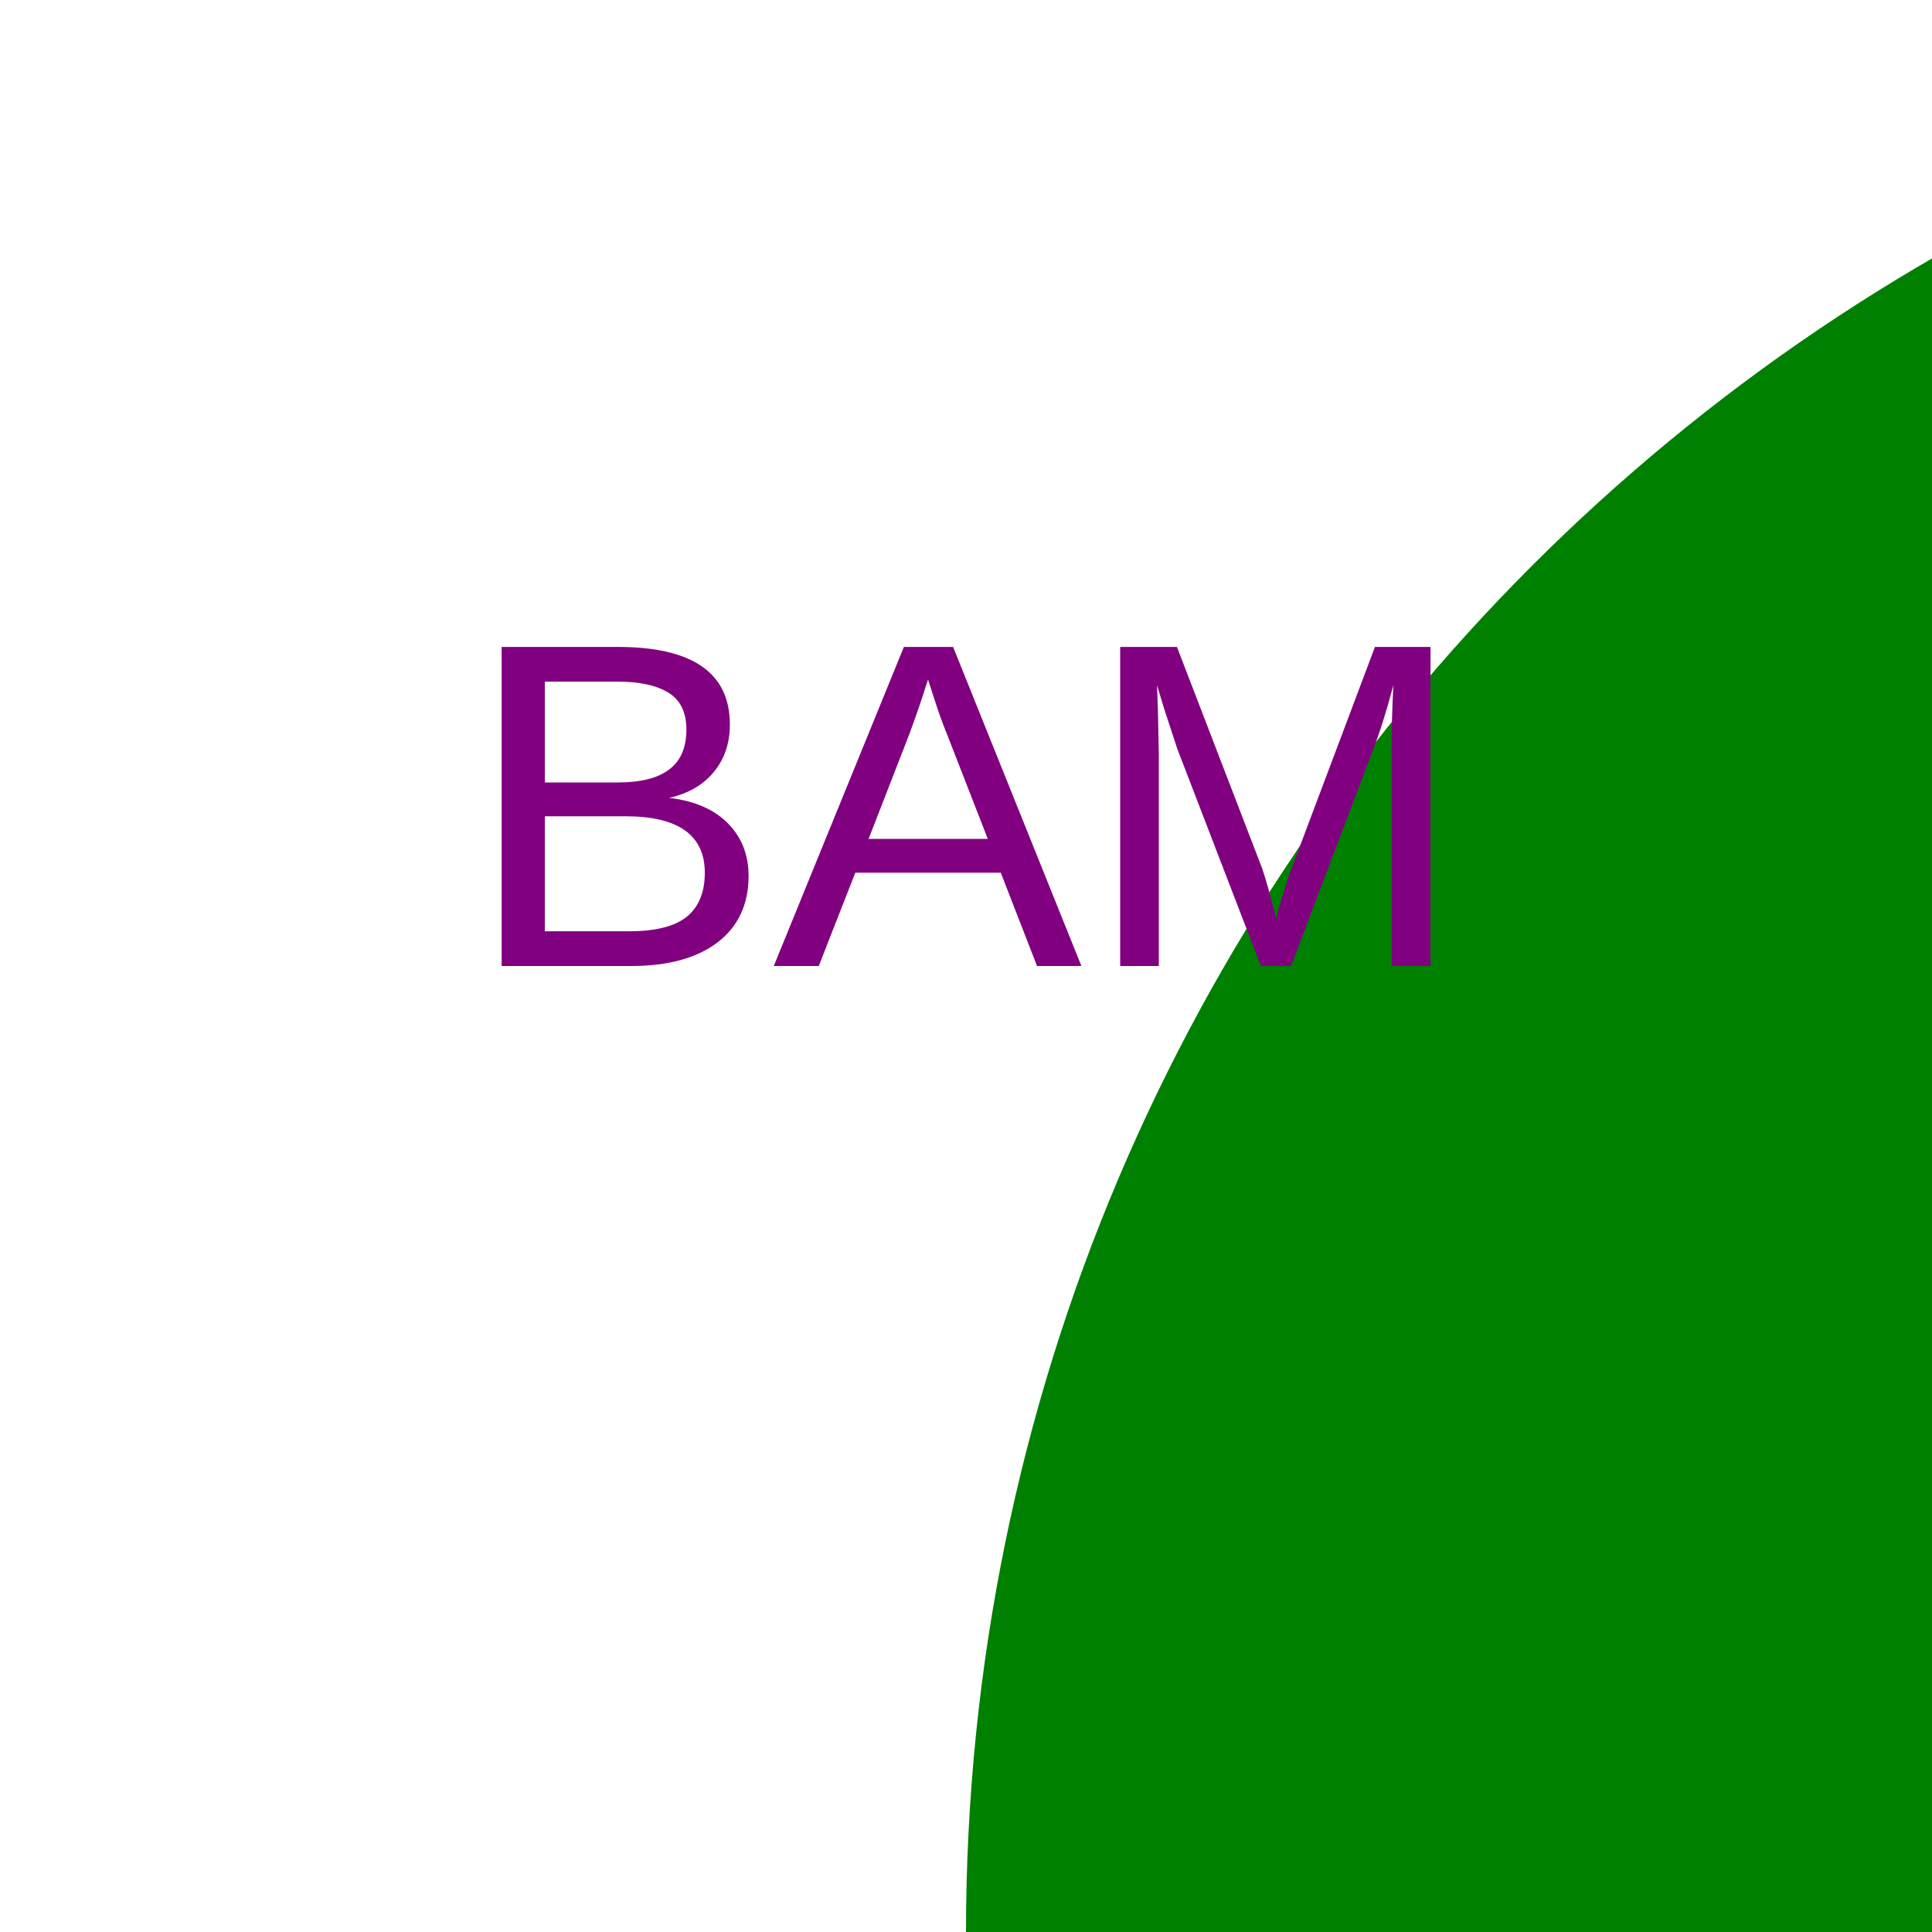
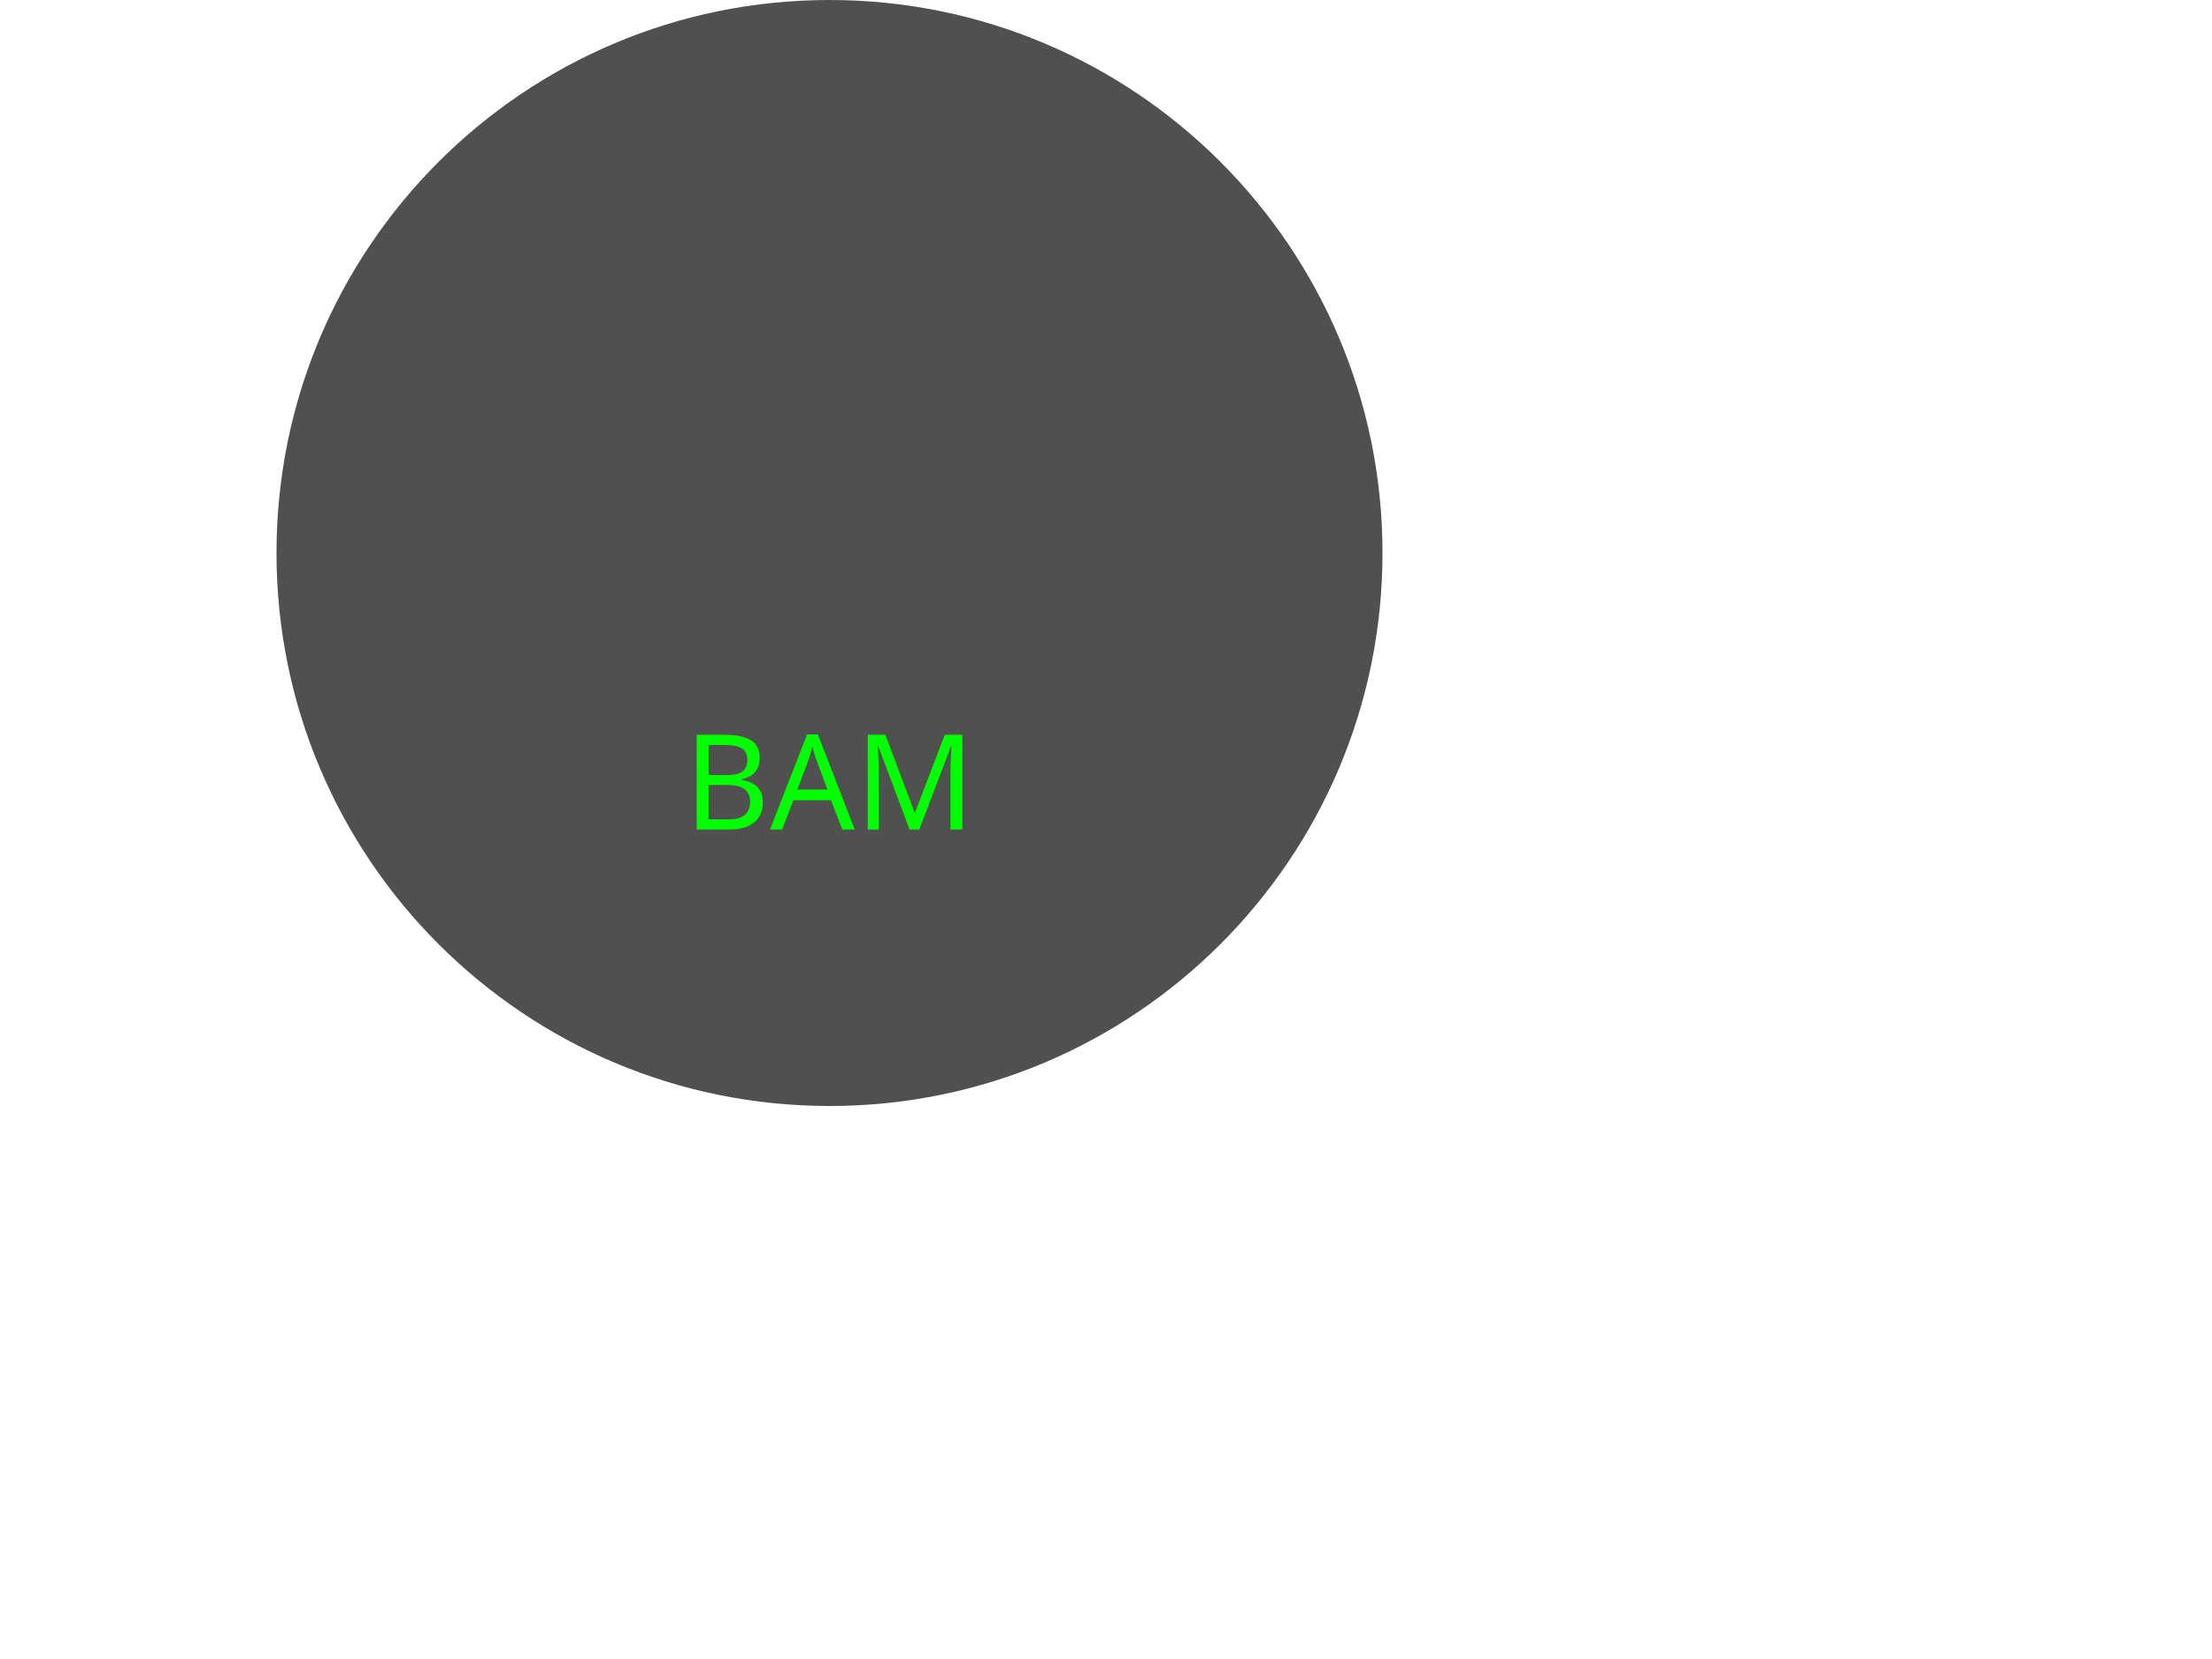
- <svg xmlns="http://www.w3.org/2000/svg" width="100" height="100">
-   <circle cx="150" cy="100" r="100" fill="green" />
-   <text x="50" y="50" font-family="Arial" text-anchor="middle" alignment-baseline="middle" font-size="24" fill="purple">BAM</text>
+ <svg xmlns="http://www.w3.org/2000/svg" width="400" height="300">
+   <circle cx="150" cy="100" r="100" fill="#505050" />
+   <text x="150" y="150" font-family="Agency FB" text-anchor="middle" alignment-baseline="middle" font-size="24" fill="#00ff00">BAM</text>
</svg>
